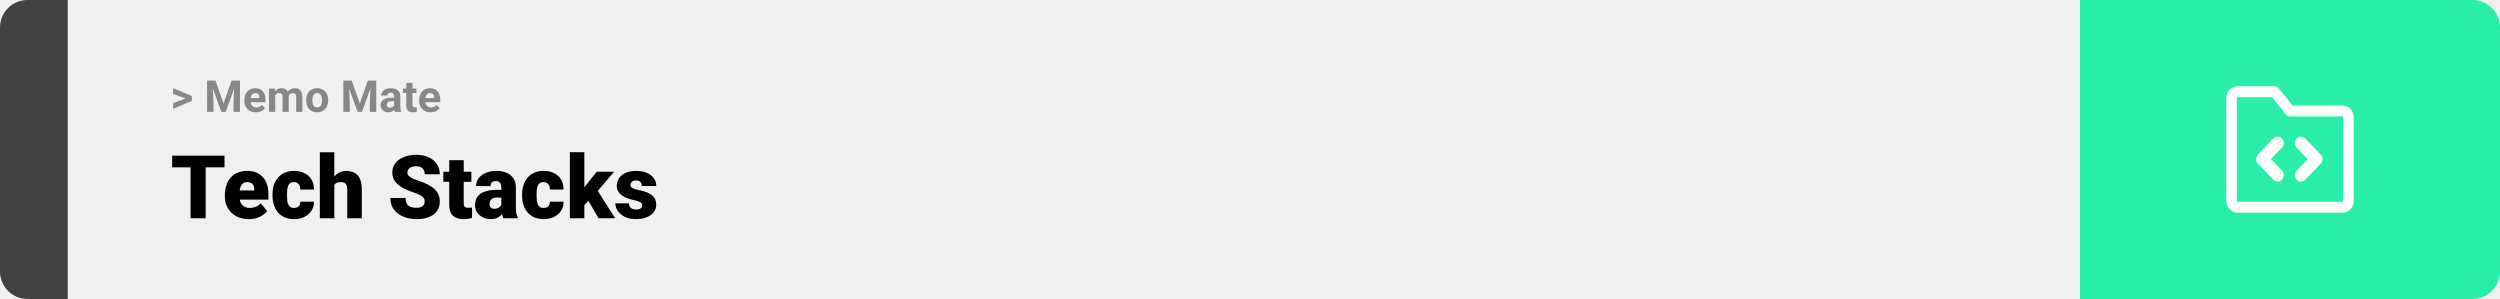
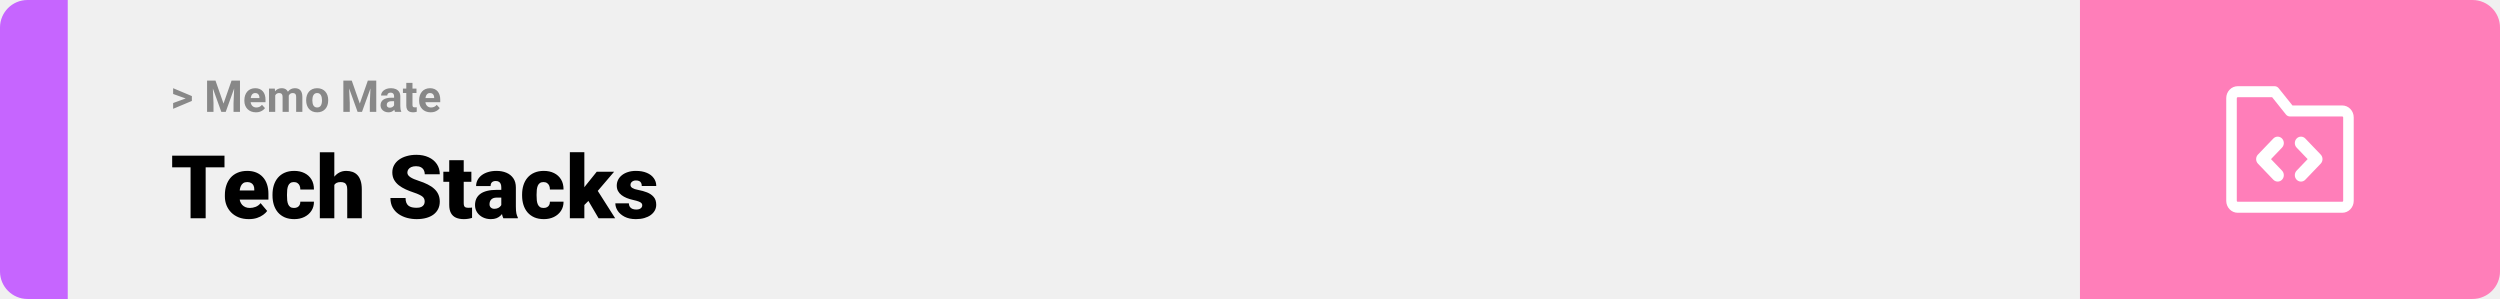
<svg xmlns="http://www.w3.org/2000/svg" width="1363" height="163" viewBox="0 0 1363 163" fill="none">
-   <path d="M0 15C0 6.716 6.716 0 15 0H37V163H15C6.716 163 0 156.284 0 148V15Z" fill="#424242" />
+   <path d="M0 15C0 6.716 6.716 0 15 0H37V163H15C6.716 163 0 156.284 0 148V15Z" fill="#C665FF" />
  <rect width="1097" height="163" transform="translate(37)" fill="#F0F0F0" />
  <path d="M101.906 53.922L94.394 51.238V48.086L104.602 52.375V54.637L101.906 53.922ZM94.394 56.172L101.918 53.43L104.602 52.785V55.035L94.394 59.324V56.172ZM114.504 43.938H117.48L121.863 56.465L126.246 43.938H129.223L123.059 61H120.668L114.504 43.938ZM112.898 43.938H115.863L116.402 56.148V61H112.898V43.938ZM127.863 43.938H130.84V61H127.324V56.148L127.863 43.938ZM139.547 61.234C138.562 61.234 137.68 61.078 136.898 60.766C136.117 60.445 135.453 60.004 134.906 59.441C134.367 58.879 133.953 58.227 133.664 57.484C133.375 56.734 133.23 55.938 133.23 55.094V54.625C133.23 53.664 133.367 52.785 133.641 51.988C133.914 51.191 134.305 50.5 134.812 49.914C135.328 49.328 135.953 48.879 136.688 48.566C137.422 48.246 138.25 48.086 139.172 48.086C140.07 48.086 140.867 48.234 141.562 48.531C142.258 48.828 142.84 49.25 143.309 49.797C143.785 50.344 144.145 51 144.387 51.766C144.629 52.523 144.75 53.367 144.75 54.297V55.703H134.672V53.453H141.434V53.195C141.434 52.727 141.348 52.309 141.176 51.941C141.012 51.566 140.762 51.27 140.426 51.051C140.09 50.832 139.66 50.723 139.137 50.723C138.691 50.723 138.309 50.82 137.988 51.016C137.668 51.211 137.406 51.484 137.203 51.836C137.008 52.188 136.859 52.602 136.758 53.078C136.664 53.547 136.617 54.062 136.617 54.625V55.094C136.617 55.602 136.688 56.07 136.828 56.5C136.977 56.93 137.184 57.301 137.449 57.613C137.723 57.926 138.051 58.168 138.434 58.34C138.824 58.512 139.266 58.598 139.758 58.598C140.367 58.598 140.934 58.48 141.457 58.246C141.988 58.004 142.445 57.641 142.828 57.156L144.469 58.938C144.203 59.32 143.84 59.688 143.379 60.039C142.926 60.391 142.379 60.68 141.738 60.906C141.098 61.125 140.367 61.234 139.547 61.234ZM150.047 50.945V61H146.66V48.32H149.836L150.047 50.945ZM149.578 54.215H148.641C148.641 53.332 148.746 52.52 148.957 51.777C149.176 51.027 149.492 50.379 149.906 49.832C150.328 49.277 150.848 48.848 151.465 48.543C152.082 48.238 152.797 48.086 153.609 48.086C154.172 48.086 154.688 48.172 155.156 48.344C155.625 48.508 156.027 48.77 156.363 49.129C156.707 49.48 156.973 49.941 157.16 50.512C157.348 51.074 157.441 51.75 157.441 52.539V61H154.066V52.914C154.066 52.336 153.988 51.891 153.832 51.578C153.676 51.266 153.453 51.047 153.164 50.922C152.883 50.797 152.543 50.734 152.145 50.734C151.707 50.734 151.324 50.824 150.996 51.004C150.676 51.184 150.41 51.434 150.199 51.754C149.988 52.066 149.832 52.434 149.73 52.855C149.629 53.277 149.578 53.73 149.578 54.215ZM157.125 53.828L155.918 53.98C155.918 53.152 156.02 52.383 156.223 51.672C156.434 50.961 156.742 50.336 157.148 49.797C157.562 49.258 158.074 48.84 158.684 48.543C159.293 48.238 159.996 48.086 160.793 48.086C161.402 48.086 161.957 48.176 162.457 48.355C162.957 48.527 163.383 48.805 163.734 49.188C164.094 49.562 164.367 50.055 164.555 50.664C164.75 51.273 164.848 52.02 164.848 52.902V61H161.461V52.902C161.461 52.316 161.383 51.871 161.227 51.566C161.078 51.254 160.859 51.039 160.57 50.922C160.289 50.797 159.953 50.734 159.562 50.734C159.156 50.734 158.801 50.816 158.496 50.98C158.191 51.137 157.938 51.355 157.734 51.637C157.531 51.918 157.379 52.246 157.277 52.621C157.176 52.988 157.125 53.391 157.125 53.828ZM166.922 54.789V54.543C166.922 53.613 167.055 52.758 167.32 51.977C167.586 51.188 167.973 50.504 168.48 49.926C168.988 49.348 169.613 48.898 170.355 48.578C171.098 48.25 171.949 48.086 172.91 48.086C173.871 48.086 174.727 48.25 175.477 48.578C176.227 48.898 176.855 49.348 177.363 49.926C177.879 50.504 178.27 51.188 178.535 51.977C178.801 52.758 178.934 53.613 178.934 54.543V54.789C178.934 55.711 178.801 56.566 178.535 57.355C178.27 58.137 177.879 58.82 177.363 59.406C176.855 59.984 176.23 60.434 175.488 60.754C174.746 61.074 173.895 61.234 172.934 61.234C171.973 61.234 171.117 61.074 170.367 60.754C169.625 60.434 168.996 59.984 168.48 59.406C167.973 58.82 167.586 58.137 167.32 57.355C167.055 56.566 166.922 55.711 166.922 54.789ZM170.297 54.543V54.789C170.297 55.32 170.344 55.816 170.438 56.277C170.531 56.738 170.68 57.145 170.883 57.496C171.094 57.84 171.367 58.109 171.703 58.305C172.039 58.5 172.449 58.598 172.934 58.598C173.402 58.598 173.805 58.5 174.141 58.305C174.477 58.109 174.746 57.84 174.949 57.496C175.152 57.145 175.301 56.738 175.395 56.277C175.496 55.816 175.547 55.32 175.547 54.789V54.543C175.547 54.027 175.496 53.543 175.395 53.09C175.301 52.629 175.148 52.223 174.938 51.871C174.734 51.512 174.465 51.23 174.129 51.027C173.793 50.824 173.387 50.723 172.91 50.723C172.434 50.723 172.027 50.824 171.691 51.027C171.363 51.23 171.094 51.512 170.883 51.871C170.68 52.223 170.531 52.629 170.438 53.09C170.344 53.543 170.297 54.027 170.297 54.543ZM188.801 43.938H191.777L196.16 56.465L200.543 43.938H203.52L197.355 61H194.965L188.801 43.938ZM187.195 43.938H190.16L190.699 56.148V61H187.195V43.938ZM202.16 43.938H205.137V61H201.621V56.148L202.16 43.938ZM214.852 58.141V52.492C214.852 52.086 214.785 51.738 214.652 51.449C214.52 51.152 214.312 50.922 214.031 50.758C213.758 50.594 213.402 50.512 212.965 50.512C212.59 50.512 212.266 50.578 211.992 50.711C211.719 50.836 211.508 51.02 211.359 51.262C211.211 51.496 211.137 51.773 211.137 52.094H207.762C207.762 51.555 207.887 51.043 208.137 50.559C208.387 50.074 208.75 49.648 209.227 49.281C209.703 48.906 210.27 48.613 210.926 48.402C211.59 48.191 212.332 48.086 213.152 48.086C214.137 48.086 215.012 48.25 215.777 48.578C216.543 48.906 217.145 49.398 217.582 50.055C218.027 50.711 218.25 51.531 218.25 52.516V57.941C218.25 58.637 218.293 59.207 218.379 59.652C218.465 60.09 218.59 60.473 218.754 60.801V61H215.344C215.18 60.656 215.055 60.227 214.969 59.711C214.891 59.188 214.852 58.664 214.852 58.141ZM215.297 53.277L215.32 55.188H213.434C212.988 55.188 212.602 55.238 212.273 55.34C211.945 55.441 211.676 55.586 211.465 55.773C211.254 55.953 211.098 56.164 210.996 56.406C210.902 56.648 210.855 56.914 210.855 57.203C210.855 57.492 210.922 57.754 211.055 57.988C211.188 58.215 211.379 58.395 211.629 58.527C211.879 58.652 212.172 58.715 212.508 58.715C213.016 58.715 213.457 58.613 213.832 58.41C214.207 58.207 214.496 57.957 214.699 57.66C214.91 57.363 215.02 57.082 215.027 56.816L215.918 58.246C215.793 58.566 215.621 58.898 215.402 59.242C215.191 59.586 214.922 59.91 214.594 60.215C214.266 60.512 213.871 60.758 213.41 60.953C212.949 61.141 212.402 61.234 211.77 61.234C210.965 61.234 210.234 61.074 209.578 60.754C208.93 60.426 208.414 59.977 208.031 59.406C207.656 58.828 207.469 58.172 207.469 57.438C207.469 56.773 207.594 56.184 207.844 55.668C208.094 55.152 208.461 54.719 208.945 54.367C209.438 54.008 210.051 53.738 210.785 53.559C211.52 53.371 212.371 53.277 213.34 53.277H215.297ZM227.062 48.32V50.711H219.68V48.32H227.062ZM221.508 45.191H224.883V57.18C224.883 57.547 224.93 57.828 225.023 58.023C225.125 58.219 225.273 58.355 225.469 58.434C225.664 58.504 225.91 58.539 226.207 58.539C226.418 58.539 226.605 58.531 226.77 58.516C226.941 58.492 227.086 58.469 227.203 58.445L227.215 60.93C226.926 61.023 226.613 61.098 226.277 61.152C225.941 61.207 225.57 61.234 225.164 61.234C224.422 61.234 223.773 61.113 223.219 60.871C222.672 60.621 222.25 60.223 221.953 59.676C221.656 59.129 221.508 58.41 221.508 57.52V45.191ZM234.82 61.234C233.836 61.234 232.953 61.078 232.172 60.766C231.391 60.445 230.727 60.004 230.18 59.441C229.641 58.879 229.227 58.227 228.938 57.484C228.648 56.734 228.504 55.938 228.504 55.094V54.625C228.504 53.664 228.641 52.785 228.914 51.988C229.188 51.191 229.578 50.5 230.086 49.914C230.602 49.328 231.227 48.879 231.961 48.566C232.695 48.246 233.523 48.086 234.445 48.086C235.344 48.086 236.141 48.234 236.836 48.531C237.531 48.828 238.113 49.25 238.582 49.797C239.059 50.344 239.418 51 239.66 51.766C239.902 52.523 240.023 53.367 240.023 54.297V55.703H229.945V53.453H236.707V53.195C236.707 52.727 236.621 52.309 236.449 51.941C236.285 51.566 236.035 51.27 235.699 51.051C235.363 50.832 234.934 50.723 234.41 50.723C233.965 50.723 233.582 50.82 233.262 51.016C232.941 51.211 232.68 51.484 232.477 51.836C232.281 52.188 232.133 52.602 232.031 53.078C231.938 53.547 231.891 54.062 231.891 54.625V55.094C231.891 55.602 231.961 56.07 232.102 56.5C232.25 56.93 232.457 57.301 232.723 57.613C232.996 57.926 233.324 58.168 233.707 58.34C234.098 58.512 234.539 58.598 235.031 58.598C235.641 58.598 236.207 58.48 236.73 58.246C237.262 58.004 237.719 57.641 238.102 57.156L239.742 58.938C239.477 59.32 239.113 59.688 238.652 60.039C238.199 60.391 237.652 60.68 237.012 60.906C236.371 61.125 235.641 61.234 234.82 61.234Z" fill="#888888" />
  <path d="M112.125 84.875V119H103.898V84.875H112.125ZM122.391 84.875V91.227H93.867V84.875H122.391ZM135.68 119.469C133.617 119.469 131.773 119.148 130.148 118.508C128.523 117.852 127.148 116.953 126.023 115.812C124.914 114.672 124.062 113.359 123.469 111.875C122.891 110.391 122.602 108.82 122.602 107.164V106.273C122.602 104.414 122.859 102.695 123.375 101.117C123.891 99.523 124.656 98.133 125.672 96.945C126.688 95.758 127.961 94.836 129.492 94.18C131.023 93.508 132.805 93.172 134.836 93.172C136.633 93.172 138.242 93.461 139.664 94.039C141.086 94.617 142.289 95.445 143.273 96.523C144.273 97.602 145.031 98.906 145.547 100.438C146.078 101.969 146.344 103.688 146.344 105.594V108.805H125.625V103.859H138.633V103.25C138.648 102.406 138.5 101.688 138.188 101.094C137.891 100.5 137.453 100.047 136.875 99.734C136.297 99.422 135.594 99.266 134.766 99.266C133.906 99.266 133.195 99.453 132.633 99.828C132.086 100.203 131.656 100.719 131.344 101.375C131.047 102.016 130.836 102.758 130.711 103.602C130.586 104.445 130.523 105.336 130.523 106.273V107.164C130.523 108.102 130.648 108.953 130.898 109.719C131.164 110.484 131.539 111.141 132.023 111.688C132.523 112.219 133.117 112.633 133.805 112.93C134.508 113.227 135.305 113.375 136.195 113.375C137.273 113.375 138.336 113.172 139.383 112.766C140.43 112.359 141.328 111.688 142.078 110.75L145.664 115.016C145.148 115.75 144.414 116.461 143.461 117.148C142.523 117.836 141.398 118.398 140.086 118.836C138.773 119.258 137.305 119.469 135.68 119.469ZM160.266 113.375C161 113.375 161.625 113.242 162.141 112.977C162.672 112.695 163.07 112.305 163.336 111.805C163.617 111.289 163.75 110.672 163.734 109.953H171.164C171.18 111.859 170.711 113.531 169.758 114.969C168.82 116.391 167.539 117.5 165.914 118.297C164.305 119.078 162.484 119.469 160.453 119.469C158.469 119.469 156.734 119.148 155.25 118.508C153.766 117.852 152.523 116.945 151.523 115.789C150.539 114.617 149.797 113.25 149.297 111.688C148.812 110.125 148.57 108.43 148.57 106.602V106.062C148.57 104.234 148.812 102.539 149.297 100.977C149.797 99.398 150.539 98.031 151.523 96.875C152.523 95.703 153.758 94.797 155.227 94.156C156.711 93.5 158.438 93.172 160.406 93.172C162.516 93.172 164.375 93.57 165.984 94.367C167.609 95.164 168.883 96.32 169.805 97.836C170.727 99.352 171.18 101.188 171.164 103.344H163.734C163.75 102.578 163.633 101.891 163.383 101.281C163.133 100.672 162.742 100.188 162.211 99.828C161.695 99.453 161.031 99.266 160.219 99.266C159.406 99.266 158.75 99.445 158.25 99.805C157.75 100.164 157.367 100.664 157.102 101.305C156.852 101.93 156.68 102.648 156.586 103.461C156.508 104.273 156.469 105.141 156.469 106.062V106.602C156.469 107.539 156.508 108.422 156.586 109.25C156.68 110.062 156.859 110.781 157.125 111.406C157.391 112.016 157.773 112.5 158.273 112.859C158.773 113.203 159.438 113.375 160.266 113.375ZM182.273 83V119H174.375V83H182.273ZM181.336 105.453L179.484 105.5C179.484 103.719 179.703 102.078 180.141 100.578C180.578 99.078 181.203 97.773 182.016 96.664C182.828 95.555 183.805 94.695 184.945 94.086C186.086 93.477 187.352 93.172 188.742 93.172C189.992 93.172 191.133 93.352 192.164 93.711C193.211 94.07 194.109 94.648 194.859 95.445C195.625 96.242 196.211 97.281 196.617 98.562C197.039 99.844 197.25 101.406 197.25 103.25V119H189.305V103.203C189.305 102.172 189.156 101.375 188.859 100.812C188.578 100.234 188.172 99.836 187.641 99.617C187.109 99.383 186.461 99.266 185.695 99.266C184.773 99.266 184.023 99.422 183.445 99.734C182.867 100.047 182.422 100.484 182.109 101.047C181.812 101.594 181.609 102.242 181.5 102.992C181.391 103.742 181.336 104.562 181.336 105.453ZM231.539 109.93C231.539 109.398 231.461 108.922 231.305 108.5C231.148 108.062 230.859 107.656 230.438 107.281C230.016 106.906 229.406 106.531 228.609 106.156C227.828 105.766 226.797 105.359 225.516 104.938C224.016 104.438 222.57 103.875 221.18 103.25C219.789 102.609 218.547 101.867 217.453 101.023C216.359 100.164 215.492 99.164 214.852 98.023C214.211 96.867 213.891 95.523 213.891 93.992C213.891 92.523 214.219 91.203 214.875 90.031C215.531 88.844 216.445 87.836 217.617 87.008C218.805 86.164 220.195 85.523 221.789 85.086C223.383 84.633 225.125 84.406 227.016 84.406C229.516 84.406 231.719 84.844 233.625 85.719C235.547 86.578 237.047 87.805 238.125 89.398C239.219 90.977 239.766 92.844 239.766 95H231.586C231.586 94.141 231.406 93.383 231.047 92.727C230.703 92.07 230.18 91.555 229.477 91.18C228.773 90.805 227.891 90.617 226.828 90.617C225.797 90.617 224.93 90.773 224.227 91.086C223.523 91.398 222.992 91.82 222.633 92.352C222.273 92.867 222.094 93.438 222.094 94.062C222.094 94.578 222.234 95.047 222.516 95.469C222.812 95.875 223.227 96.258 223.758 96.617C224.305 96.977 224.961 97.32 225.727 97.648C226.508 97.977 227.383 98.297 228.352 98.609C230.164 99.188 231.773 99.836 233.18 100.555C234.602 101.258 235.797 102.062 236.766 102.969C237.75 103.859 238.492 104.875 238.992 106.016C239.508 107.156 239.766 108.445 239.766 109.883C239.766 111.414 239.469 112.773 238.875 113.961C238.281 115.148 237.43 116.156 236.32 116.984C235.211 117.797 233.883 118.414 232.336 118.836C230.789 119.258 229.062 119.469 227.156 119.469C225.406 119.469 223.68 119.25 221.977 118.812C220.289 118.359 218.758 117.672 217.383 116.75C216.008 115.812 214.906 114.617 214.078 113.164C213.266 111.695 212.859 109.953 212.859 107.938H221.109C221.109 108.938 221.242 109.781 221.508 110.469C221.773 111.156 222.164 111.711 222.68 112.133C223.195 112.539 223.828 112.836 224.578 113.023C225.328 113.195 226.188 113.281 227.156 113.281C228.203 113.281 229.047 113.133 229.688 112.836C230.328 112.523 230.797 112.117 231.094 111.617C231.391 111.102 231.539 110.539 231.539 109.93ZM256.992 93.641V99.125H241.711V93.641H256.992ZM244.922 87.336H252.82V110.727C252.82 111.398 252.898 111.922 253.055 112.297C253.211 112.656 253.477 112.914 253.852 113.07C254.242 113.211 254.758 113.281 255.398 113.281C255.852 113.281 256.227 113.273 256.523 113.258C256.82 113.227 257.102 113.188 257.367 113.141V118.789C256.695 119.008 255.992 119.172 255.258 119.281C254.523 119.406 253.742 119.469 252.914 119.469C251.227 119.469 249.781 119.203 248.578 118.672C247.391 118.141 246.484 117.305 245.859 116.164C245.234 115.023 244.922 113.539 244.922 111.711V87.336ZM273.305 112.625V102.172C273.305 101.453 273.203 100.836 273 100.32C272.797 99.805 272.477 99.406 272.039 99.125C271.602 98.828 271.016 98.68 270.281 98.68C269.688 98.68 269.18 98.781 268.758 98.984C268.336 99.188 268.016 99.492 267.797 99.898C267.578 100.305 267.469 100.82 267.469 101.445H259.57C259.57 100.273 259.828 99.188 260.344 98.188C260.875 97.172 261.625 96.289 262.594 95.539C263.578 94.789 264.75 94.211 266.109 93.805C267.484 93.383 269.016 93.172 270.703 93.172C272.719 93.172 274.516 93.508 276.094 94.18C277.688 94.852 278.945 95.859 279.867 97.203C280.789 98.531 281.25 100.203 281.25 102.219V112.602C281.25 114.258 281.344 115.516 281.531 116.375C281.719 117.219 281.984 117.961 282.328 118.602V119H274.406C274.031 118.219 273.75 117.266 273.562 116.141C273.391 115 273.305 113.828 273.305 112.625ZM274.266 103.508L274.312 107.727H270.82C270.086 107.727 269.461 107.828 268.945 108.031C268.445 108.234 268.039 108.516 267.727 108.875C267.43 109.219 267.211 109.609 267.07 110.047C266.945 110.484 266.883 110.945 266.883 111.43C266.883 111.898 266.992 112.32 267.211 112.695C267.445 113.055 267.758 113.336 268.148 113.539C268.539 113.742 268.977 113.844 269.461 113.844C270.336 113.844 271.078 113.68 271.688 113.352C272.312 113.008 272.789 112.594 273.117 112.109C273.445 111.625 273.609 111.172 273.609 110.75L275.344 113.984C275.031 114.609 274.672 115.242 274.266 115.883C273.875 116.523 273.383 117.117 272.789 117.664C272.211 118.195 271.5 118.633 270.656 118.977C269.812 119.305 268.789 119.469 267.586 119.469C266.023 119.469 264.586 119.148 263.273 118.508C261.977 117.867 260.938 116.977 260.156 115.836C259.375 114.68 258.984 113.352 258.984 111.852C258.984 110.539 259.219 109.367 259.688 108.336C260.172 107.305 260.898 106.43 261.867 105.711C262.836 104.992 264.07 104.445 265.57 104.07C267.07 103.695 268.836 103.508 270.867 103.508H274.266ZM296.344 113.375C297.078 113.375 297.703 113.242 298.219 112.977C298.75 112.695 299.148 112.305 299.414 111.805C299.695 111.289 299.828 110.672 299.812 109.953H307.242C307.258 111.859 306.789 113.531 305.836 114.969C304.898 116.391 303.617 117.5 301.992 118.297C300.383 119.078 298.562 119.469 296.531 119.469C294.547 119.469 292.812 119.148 291.328 118.508C289.844 117.852 288.602 116.945 287.602 115.789C286.617 114.617 285.875 113.25 285.375 111.688C284.891 110.125 284.648 108.43 284.648 106.602V106.062C284.648 104.234 284.891 102.539 285.375 100.977C285.875 99.398 286.617 98.031 287.602 96.875C288.602 95.703 289.836 94.797 291.305 94.156C292.789 93.5 294.516 93.172 296.484 93.172C298.594 93.172 300.453 93.57 302.062 94.367C303.688 95.164 304.961 96.32 305.883 97.836C306.805 99.352 307.258 101.188 307.242 103.344H299.812C299.828 102.578 299.711 101.891 299.461 101.281C299.211 100.672 298.82 100.188 298.289 99.828C297.773 99.453 297.109 99.266 296.297 99.266C295.484 99.266 294.828 99.445 294.328 99.805C293.828 100.164 293.445 100.664 293.18 101.305C292.93 101.93 292.758 102.648 292.664 103.461C292.586 104.273 292.547 105.141 292.547 106.062V106.602C292.547 107.539 292.586 108.422 292.664 109.25C292.758 110.062 292.938 110.781 293.203 111.406C293.469 112.016 293.852 112.5 294.352 112.859C294.852 113.203 295.516 113.375 296.344 113.375ZM318.586 82.977V119H310.688V82.977H318.586ZM334.805 93.641L323.789 106.555L318.023 112.32L314.578 107.305L319.383 101.047L325.336 93.641H334.805ZM326.344 119L319.57 107.445L325.406 103.297L335.391 119H326.344ZM350.156 111.875C350.156 111.438 350.008 111.062 349.711 110.75C349.43 110.422 348.93 110.125 348.211 109.859C347.492 109.578 346.484 109.297 345.188 109.016C343.953 108.75 342.789 108.398 341.695 107.961C340.617 107.523 339.672 106.992 338.859 106.367C338.047 105.742 337.406 105 336.938 104.141C336.484 103.281 336.258 102.297 336.258 101.188C336.258 100.109 336.484 99.094 336.938 98.141C337.406 97.172 338.086 96.32 338.977 95.586C339.883 94.836 340.984 94.25 342.281 93.828C343.578 93.391 345.055 93.172 346.711 93.172C348.992 93.172 350.961 93.523 352.617 94.227C354.273 94.914 355.547 95.883 356.438 97.133C357.344 98.367 357.797 99.797 357.797 101.422H349.898C349.898 100.781 349.789 100.234 349.57 99.781C349.367 99.328 349.031 98.984 348.562 98.75C348.094 98.5 347.469 98.375 346.688 98.375C346.141 98.375 345.641 98.477 345.188 98.68C344.75 98.883 344.398 99.164 344.133 99.523C343.867 99.883 343.734 100.305 343.734 100.789C343.734 101.133 343.812 101.445 343.969 101.727C344.141 101.992 344.398 102.242 344.742 102.477C345.086 102.695 345.523 102.898 346.055 103.086C346.586 103.258 347.227 103.414 347.977 103.555C349.68 103.867 351.273 104.312 352.758 104.891C354.242 105.469 355.445 106.289 356.367 107.352C357.305 108.414 357.773 109.844 357.773 111.641C357.773 112.766 357.516 113.805 357 114.758C356.484 115.695 355.742 116.523 354.773 117.242C353.805 117.945 352.641 118.492 351.281 118.883C349.922 119.273 348.391 119.469 346.688 119.469C344.266 119.469 342.219 119.039 340.547 118.18C338.875 117.305 337.609 116.211 336.75 114.898C335.906 113.57 335.484 112.227 335.484 110.867H342.844C342.875 111.648 343.062 112.289 343.406 112.789C343.766 113.289 344.242 113.656 344.836 113.891C345.43 114.125 346.117 114.242 346.898 114.242C347.617 114.242 348.211 114.141 348.68 113.938C349.164 113.734 349.531 113.461 349.781 113.117C350.031 112.758 350.156 112.344 350.156 111.875Z" fill="black" />
-   <path d="M1134 0H1348C1356.28 0 1363 6.716 1363 15V148C1363 156.284 1356.28 163 1348 163H1134V0Z" fill="#28EEA7" />
+   <path d="M1134 0H1348C1356.28 0 1363 6.716 1363 15V148C1363 156.284 1356.28 163 1348 163H1134V0Z" fill="#FF7EB9" />
  <path fill-rule="evenodd" clip-rule="evenodd" d="M1219.98 53C1219.85 53 1219.73 53.053 1219.64 53.146C1219.55 53.24 1219.5 53.367 1219.5 53.5V109.5C1219.5 109.633 1219.55 109.76 1219.64 109.854C1219.73 109.947 1219.85 110 1219.98 110H1277.02C1277.15 110 1277.27 109.947 1277.36 109.854C1277.45 109.76 1277.5 109.633 1277.5 109.5V64C1277.5 63.867 1277.45 63.74 1277.36 63.646C1277.27 63.553 1277.15 63.5 1277.02 63.5H1248.5C1247.65 63.5 1246.84 63.105 1246.29 62.421L1238.77 53H1219.98ZM1215.58 48.904C1216.74 47.685 1218.33 47 1219.98 47H1240.11C1240.97 47 1241.77 47.395 1242.32 48.079L1249.85 57.5H1277.02C1278.67 57.5 1280.26 58.185 1281.42 59.404C1282.59 60.623 1283.25 62.276 1283.25 64V109.5C1283.25 111.224 1282.59 112.877 1281.42 114.096C1280.26 115.315 1278.67 116 1277.02 116H1219.98C1218.33 116 1216.74 115.315 1215.58 114.096C1214.41 112.877 1213.75 111.224 1213.75 109.5V53.5C1213.75 51.776 1214.41 50.123 1215.58 48.904Z" fill="white" />
  <path fill-rule="evenodd" clip-rule="evenodd" d="M1244.16 75.525C1245.47 76.892 1245.47 79.108 1244.16 80.475L1238.15 86.75L1244.16 93.025C1245.47 94.392 1245.47 96.608 1244.16 97.975C1242.85 99.342 1240.73 99.342 1239.42 97.975L1231.03 89.225C1229.72 87.858 1229.72 85.642 1231.03 84.275L1239.42 75.525C1240.73 74.158 1242.85 74.158 1244.16 75.525Z" fill="white" />
  <path fill-rule="evenodd" clip-rule="evenodd" d="M1252.12 97.975C1250.81 96.608 1250.81 94.392 1252.12 93.025L1258.13 86.75L1252.12 80.475C1250.81 79.108 1250.81 76.892 1252.12 75.525C1253.43 74.158 1255.55 74.158 1256.86 75.525L1265.25 84.275C1266.56 85.642 1266.56 87.858 1265.25 89.225L1256.86 97.975C1255.55 99.342 1253.43 99.342 1252.12 97.975Z" fill="white" />
</svg>
